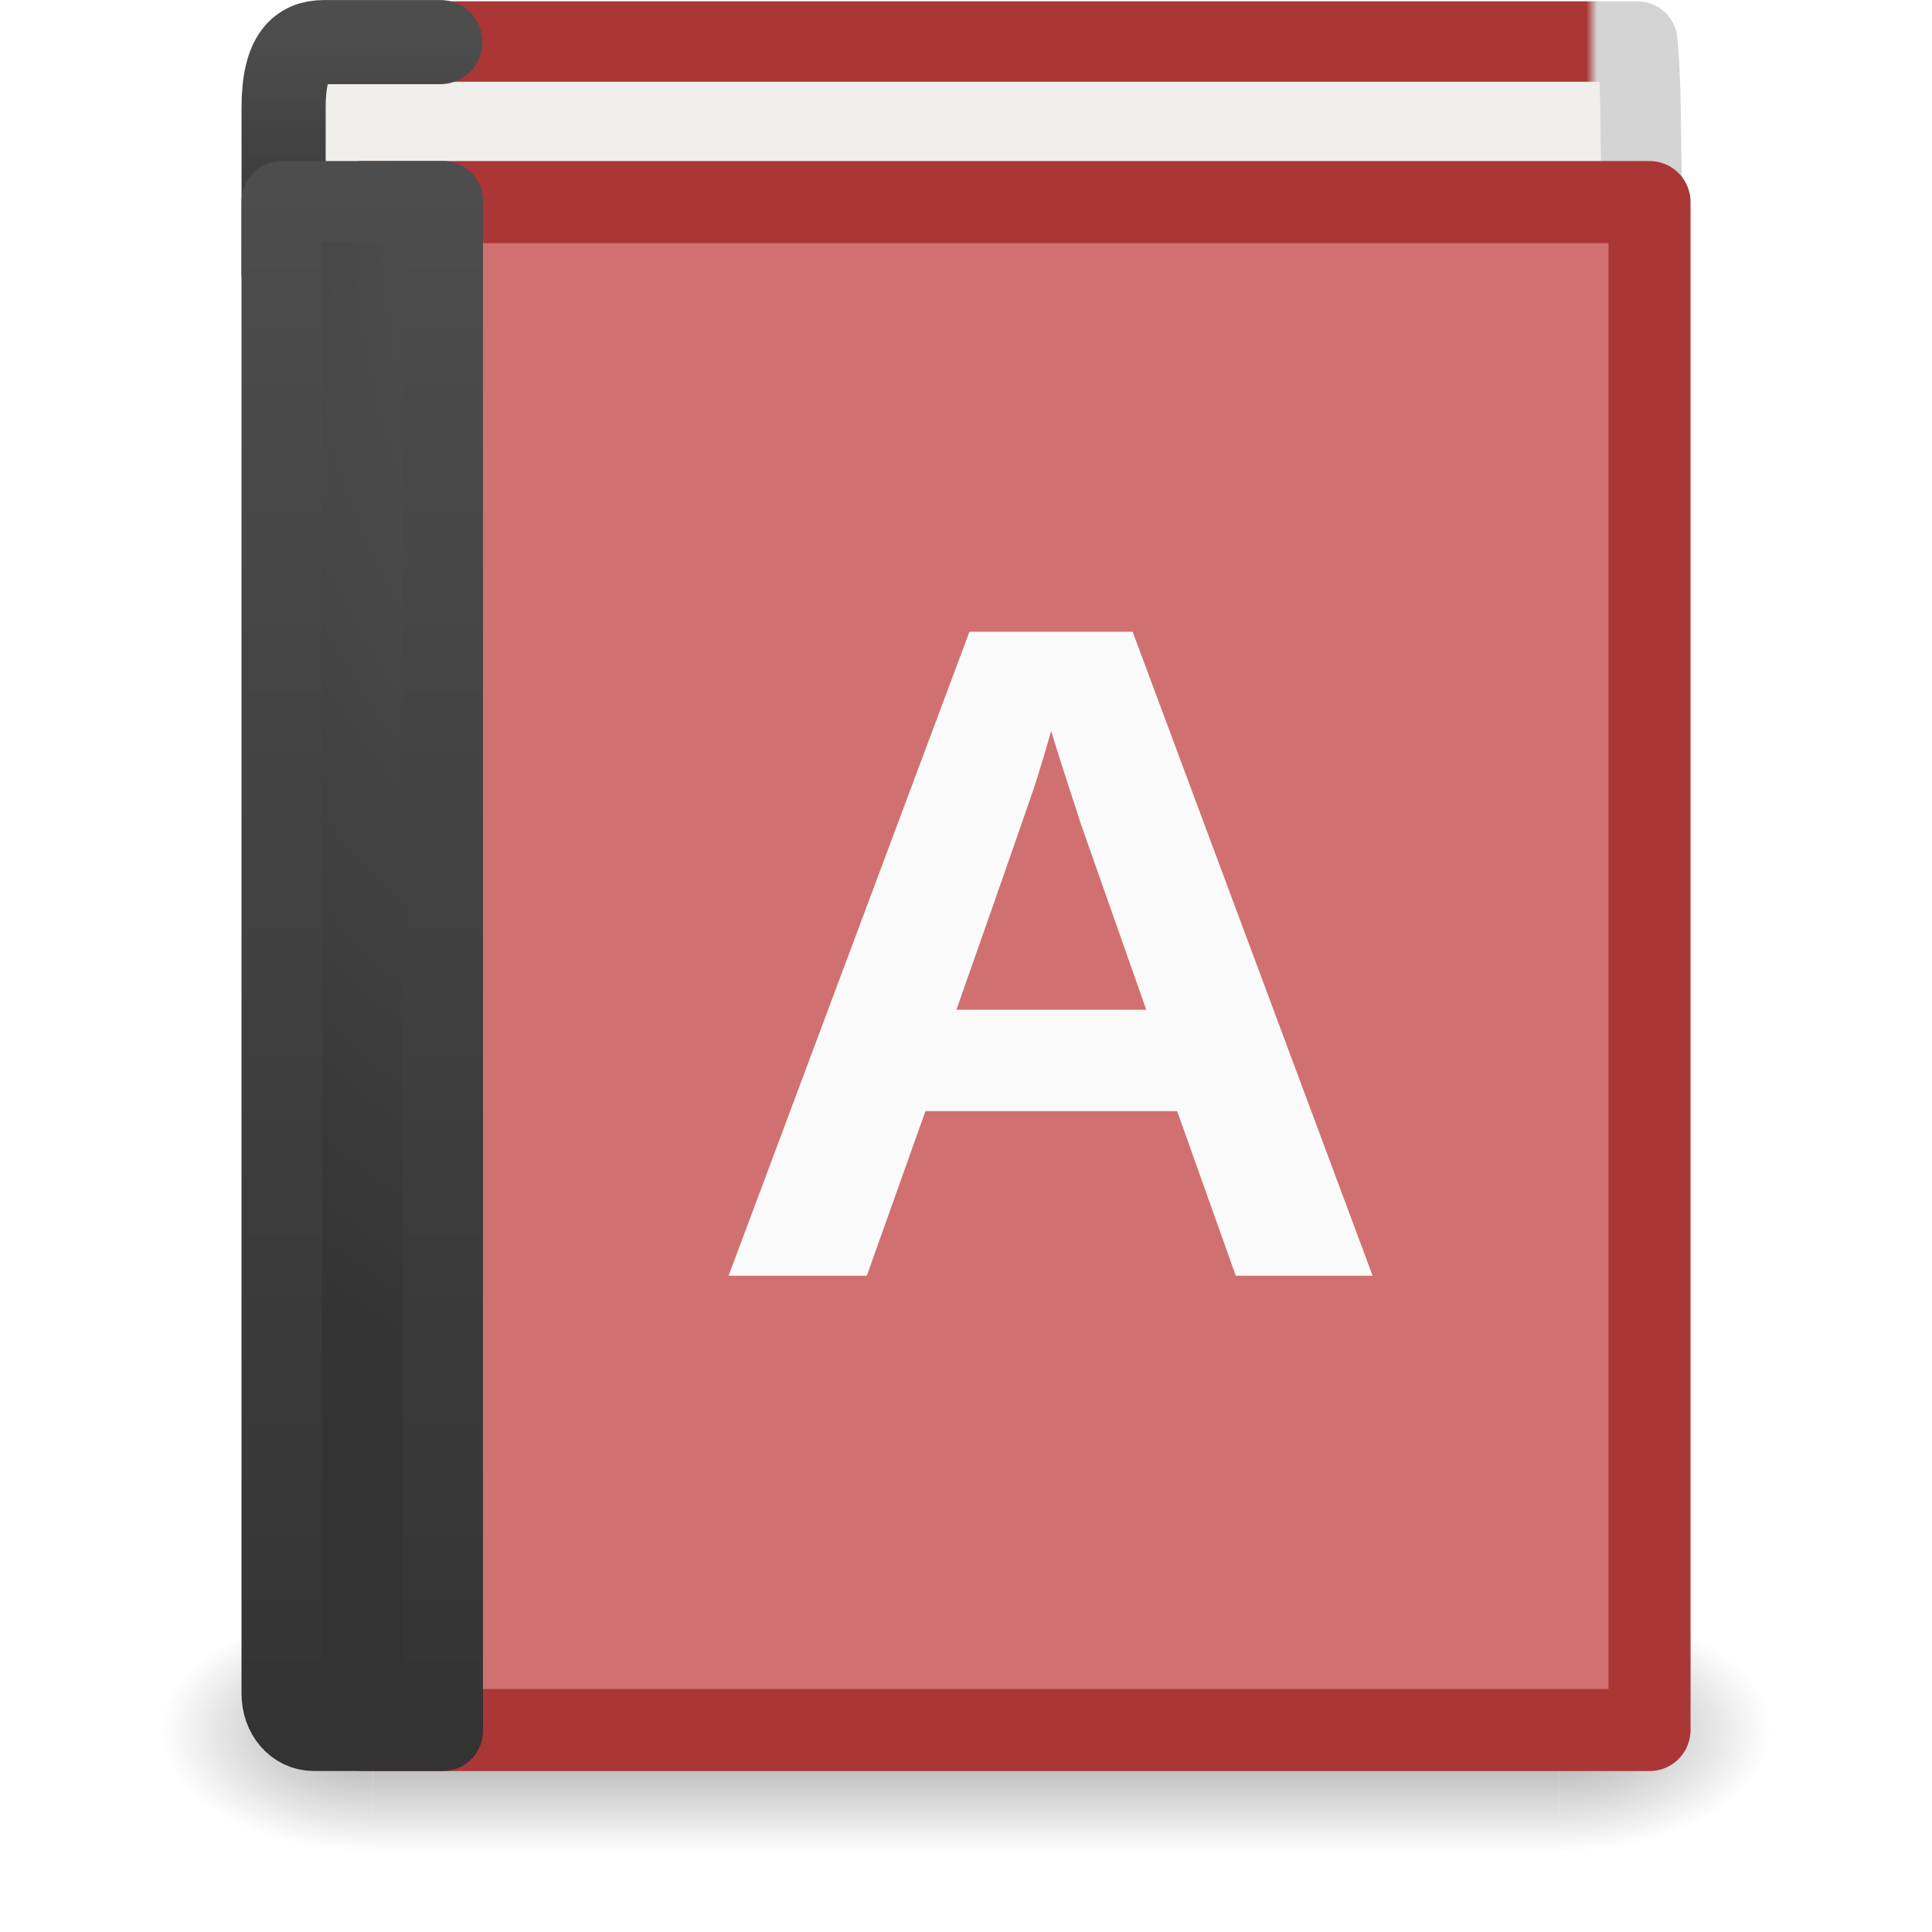
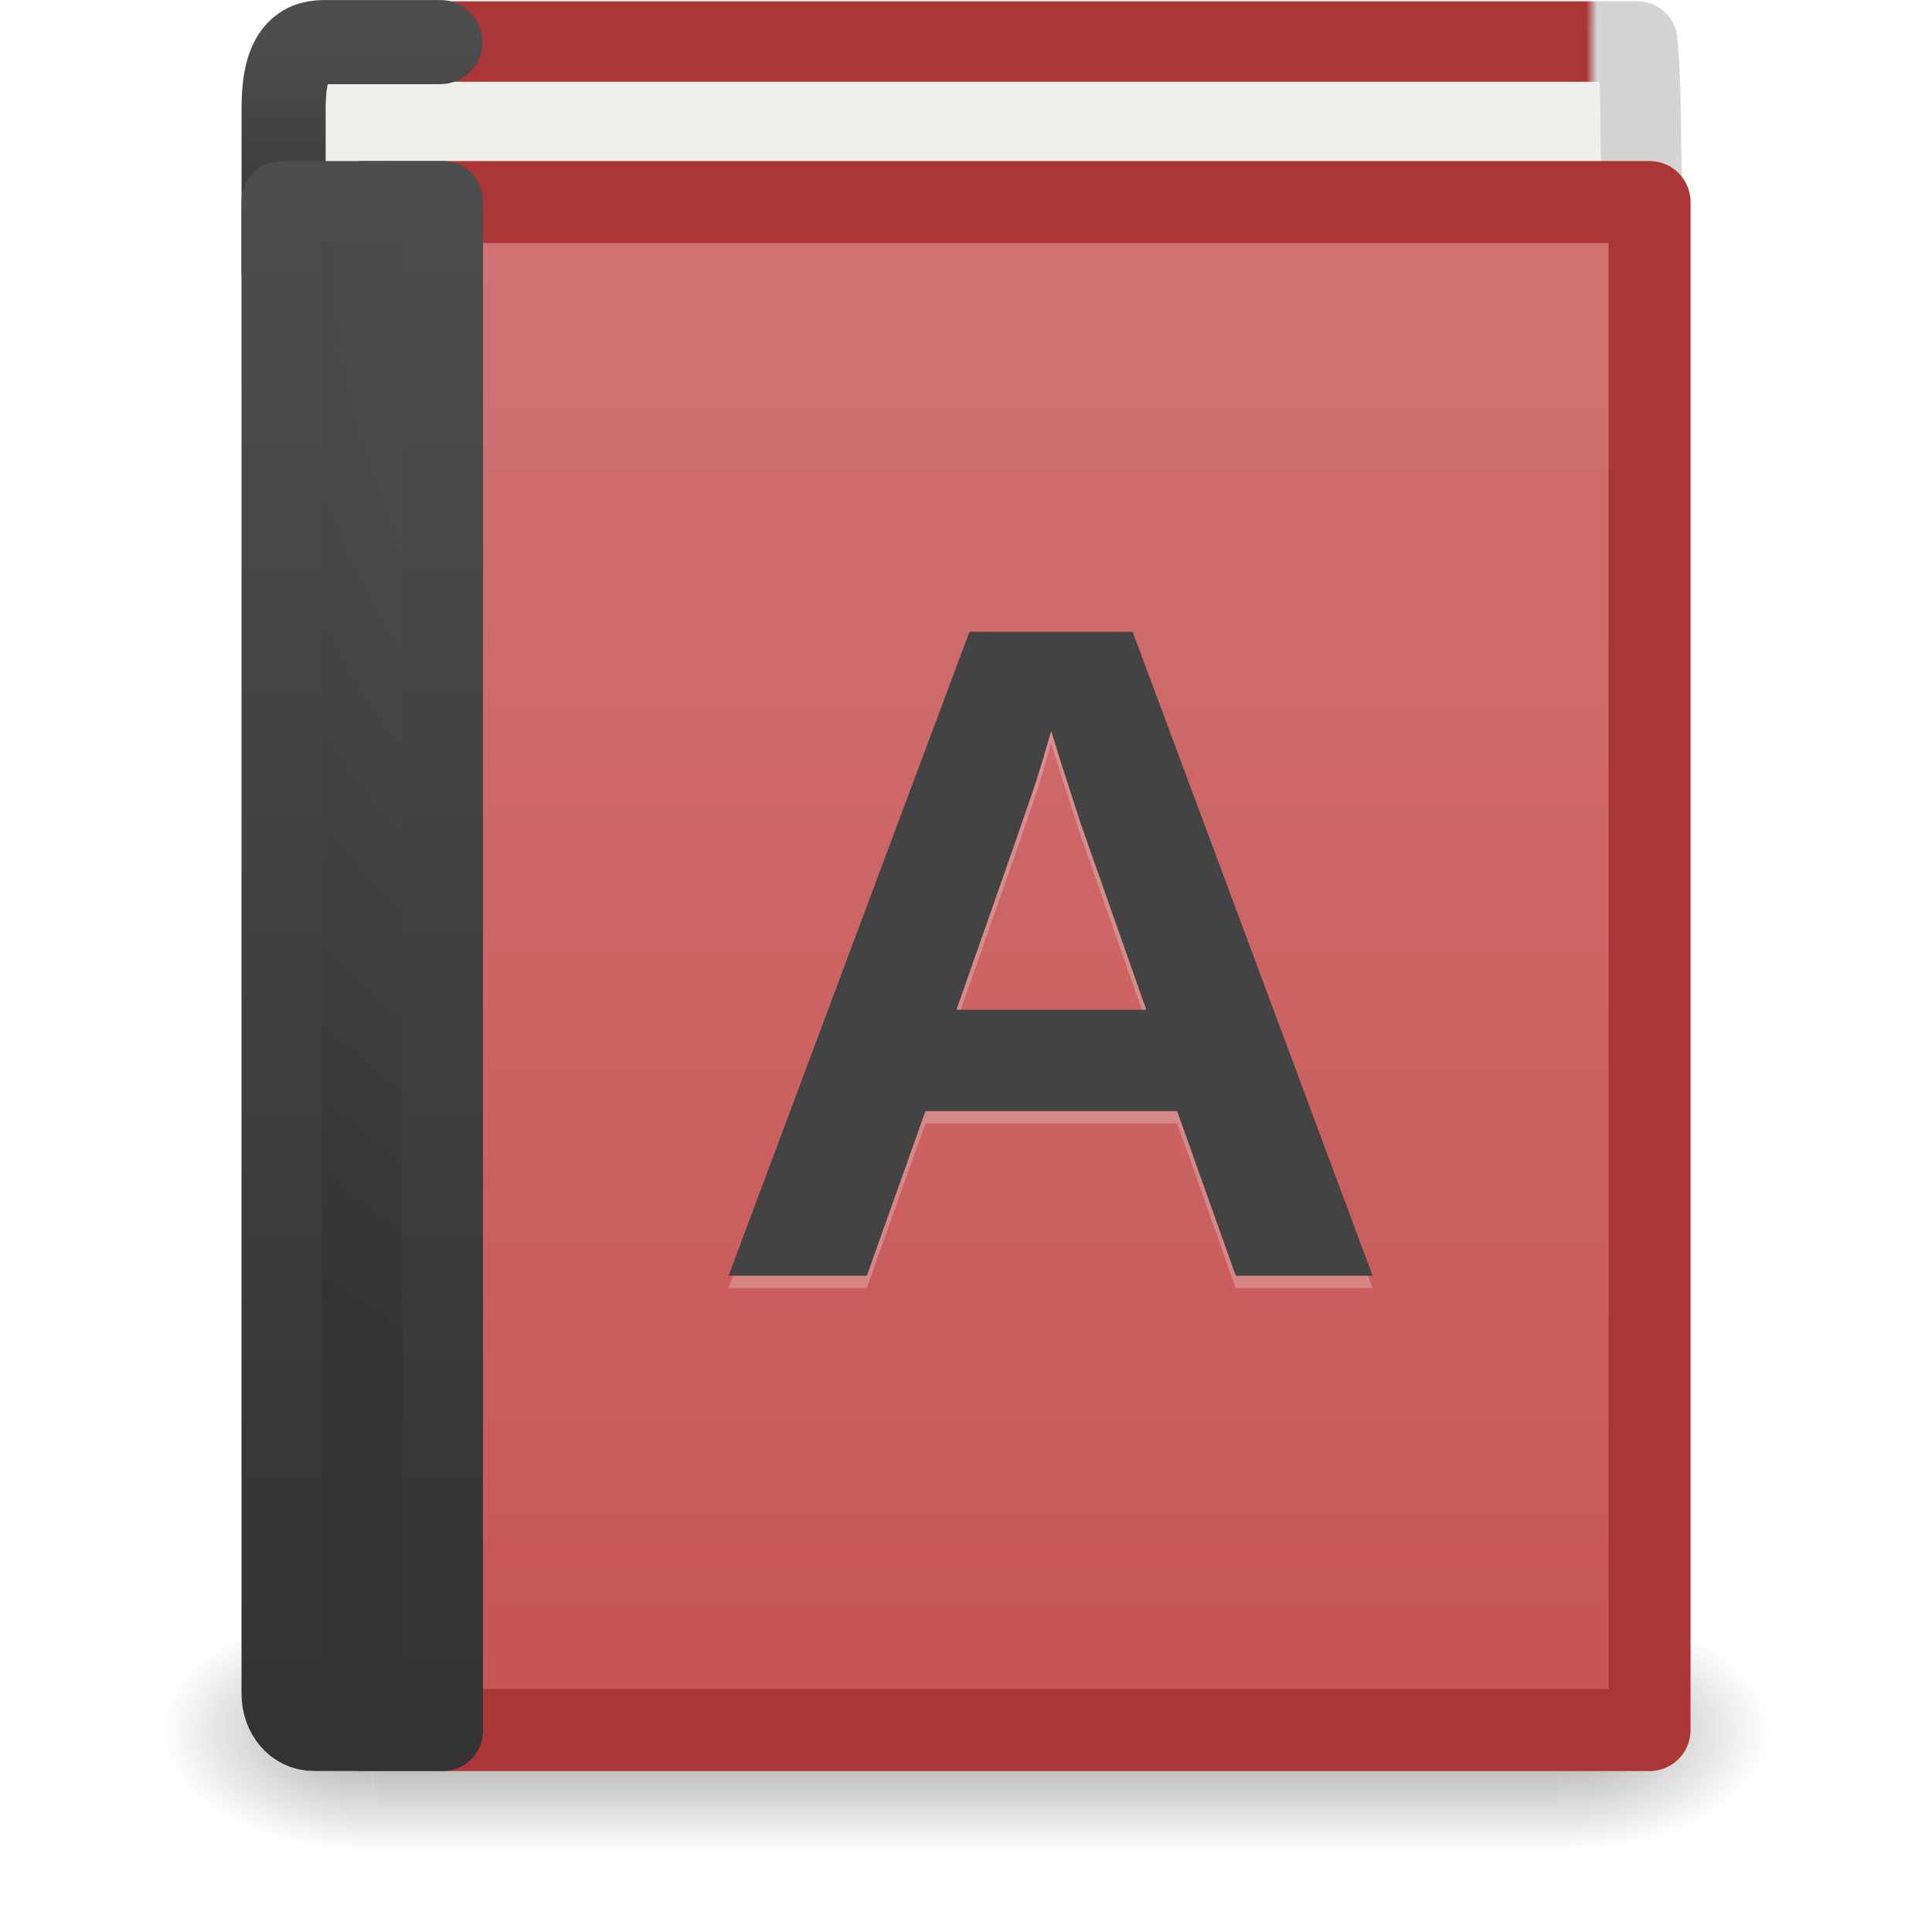
<svg xmlns="http://www.w3.org/2000/svg" xmlns:xlink="http://www.w3.org/1999/xlink" width="24" height="24" viewBox="0 0 24 24" id="svg2" version="1.1">
  <defs id="defs4">
+     <linearGradient id="linearGradient920">
+       <stop style="stop-color:#c75656;stop-opacity:1" offset="0" id="stop916" />
+       <stop style="stop-color:#d07070;stop-opacity:0.984" offset="1" id="stop918" />
+     </linearGradient>
    <linearGradient id="linearGradient4455">
      <stop id="stop4457" style="stop-color:#666666;stop-opacity:1" offset="0" />
      <stop id="stop4459" style="stop-color:#4f4f4f;stop-opacity:1" offset="0.262" />
      <stop id="stop4461" style="stop-color:#333333;stop-opacity:1" offset="0.705" />
      <stop id="stop4463" style="stop-color:#333333;stop-opacity:1" offset="1" />
    </linearGradient>
    <linearGradient id="linearGradient4449">
      <stop id="stop4451" style="stop-color:#333333;stop-opacity:1" offset="0" />
      <stop id="stop4453" style="stop-color:#4d4d4d;stop-opacity:1" offset="1" />
    </linearGradient>
    <linearGradient id="linearGradient4443">
      <stop id="stop4445" style="stop-color:#333333;stop-opacity:1" offset="0" />
      <stop id="stop4447" style="stop-color:#4d4d4d;stop-opacity:1" offset="1" />
    </linearGradient>
    <linearGradient id="linearGradient4226">
      <stop id="stop4228" style="stop-color:#f1efeb;stop-opacity:1" offset="0" />
      <stop id="stop4230" style="stop-color:#e1ddd2;stop-opacity:1" offset="1" />
    </linearGradient>
    <linearGradient id="linearGradient23419">
      <stop id="stop23421" style="stop-color:#000000;stop-opacity:1" offset="0" />
      <stop id="stop23423" style="stop-color:#000000;stop-opacity:0" offset="1" />
    </linearGradient>
    <linearGradient id="linearGradient4806-2-9">
      <stop id="stop4808-4-6" style="stop-color:#ffffff;stop-opacity:1" offset="0" />
      <stop id="stop4810-0-9" style="stop-color:#ffffff;stop-opacity:0.235" offset="0.424" />
      <stop id="stop4812-8-7" style="stop-color:#ffffff;stop-opacity:0.157" offset="0.821" />
      <stop id="stop4814-0-7" style="stop-color:#ffffff;stop-opacity:0.392" offset="1" />
    </linearGradient>
    <linearGradient xlink:href="#linearGradient4806-2-9" id="linearGradient7487" gradientUnits="userSpaceOnUse" gradientTransform="matrix(0.5306906,0,0,0.5306906,315.3446,662.793)" x1="71.204" y1="15.369" x2="71.204" y2="40.496" />
    <linearGradient xlink:href="#linearGradient4251" id="linearGradient7483" gradientUnits="userSpaceOnUse" gradientTransform="matrix(0.1875,0,0,0.1875,-740.5817,-382.5228)" x1="304" y1="98" x2="368" y2="210" />
    <linearGradient id="linearGradient4251">
      <stop id="stop4259" offset="0" style="stop-color:#cccccc;stop-opacity:1" />
      <stop style="stop-color:#f4f4f4;stop-opacity:1" offset="0.52" id="stop6460" />
      <stop style="stop-color:#c1c1c1;stop-opacity:1" offset="1" id="stop4183" />
    </linearGradient>
    <linearGradient xlink:href="#linearGradient4806-2-9" id="linearGradient7475" gradientUnits="userSpaceOnUse" gradientTransform="matrix(0.7756248,0,0,0.7756247,297.6662,655.9675)" x1="71.204" y1="15.369" x2="71.204" y2="40.496" />
    <linearGradient xlink:href="#linearGradient4140" id="linearGradient6964" gradientUnits="userSpaceOnUse" gradientTransform="matrix(0.2,0,0,0.2,286.4478,646.7817)" x1="288" y1="106" x2="384" y2="202" />
    <linearGradient id="linearGradient4140">
      <stop id="stop4142" offset="0" style="stop-color:#d7b217;stop-opacity:1" />
      <stop style="stop-color:#fff2b8;stop-opacity:1" offset="0.502" id="stop5784" />
      <stop id="stop4144" offset="1" style="stop-color:#d9b500;stop-opacity:1" />
    </linearGradient>
    <radialGradient r="10.625" fy="4.625" fx="62.625" cy="4.625" cx="62.625" gradientTransform="matrix(1.129412,0,0,0.2823525,282.9184,685.2758)" gradientUnits="userSpaceOnUse" id="radialGradient3090-9-3" xlink:href="#linearGradient23419" />
    <linearGradient gradientTransform="matrix(0.3909663,0,0,0.4700354,2.664748,1.442377)" gradientUnits="userSpaceOnUse" xlink:href="#linearGradient3195" id="linearGradient3063" y2="32.596" x2="24" y1="14.916" x1="24" />
    <linearGradient id="linearGradient3195">
      <stop offset="0" style="stop-color:#ffffff;stop-opacity:1" id="stop3197" />
      <stop offset="0.123" style="stop-color:#ffffff;stop-opacity:0.235" id="stop3199" />
      <stop offset="0.937" style="stop-color:#ffffff;stop-opacity:0.157" id="stop3201" />
      <stop offset="1" style="stop-color:#ffffff;stop-opacity:0.392" id="stop3203" />
    </linearGradient>
    <radialGradient gradientTransform="matrix(0,0.7455191,-0.6788126,0,18.7389,-1.181234)" gradientUnits="userSpaceOnUse" xlink:href="#linearGradient2867-449-88-871-390-598-476-591-434-148-57-177-641-289-620-227-114-444-680-744-8-7" id="radialGradient3066" fy="8.45" fx="10.904" r="20" cy="8.45" cx="10.904" />
    <linearGradient id="linearGradient2867-449-88-871-390-598-476-591-434-148-57-177-641-289-620-227-114-444-680-744-8-7">
      <stop offset="0" style="stop-color:#5f5f5f;stop-opacity:1" id="stop5430-8-6" />
      <stop offset="0.262" style="stop-color:#4f4f4f;stop-opacity:1" id="stop5432-3-5" />
      <stop offset="0.705" style="stop-color:#3b3b3b;stop-opacity:1" id="stop5434-1-6" />
      <stop offset="1" style="stop-color:#2b2b2b;stop-opacity:1" id="stop5436-8-9" />
    </linearGradient>
    <linearGradient gradientTransform="matrix(0.5369519,0,0,0.5302194,0.1161825,0.0296122)" gradientUnits="userSpaceOnUse" xlink:href="#linearGradient3707-319-631-407-324-616-674-812-821-107-178-392-400-6-7" id="linearGradient3068" y2="3.899" x2="24" y1="44" x1="24" />
    <linearGradient id="linearGradient3707-319-631-407-324-616-674-812-821-107-178-392-400-6-7">
      <stop offset="0" style="stop-color:#272727;stop-opacity:1" id="stop5440-4-4" />
      <stop offset="1" style="stop-color:#454545;stop-opacity:1" id="stop5442-3-5" />
    </linearGradient>
    <linearGradient gradientTransform="matrix(0.4054054,0,0,0.4594525,2.270271,0.9730153)" gradientUnits="userSpaceOnUse" xlink:href="#linearGradient3100" id="linearGradient3072" y2="43.758" x2="24.107" y1="4.431" x1="24" />
    <linearGradient id="linearGradient3100">
      <stop offset="0" style="stop-color:#ffffff;stop-opacity:1" id="stop3102" />
      <stop offset="0.062" style="stop-color:#ffffff;stop-opacity:0.235" id="stop3104" />
      <stop offset="0.933" style="stop-color:#ffffff;stop-opacity:0.157" id="stop3106" />
      <stop offset="1" style="stop-color:#ffffff;stop-opacity:0.392" id="stop3108" />
    </linearGradient>
    <radialGradient gradientTransform="matrix(0,1.138516,-0.9889027,-2.0975818e-8,19.65604,-5.750147)" gradientUnits="userSpaceOnUse" xlink:href="#linearGradient4455" id="radialGradient3075" fy="8.45" fx="7.496" r="20" cy="8.45" cx="7.496" />
    <linearGradient gradientTransform="matrix(0.4,0,0,0.4871721,1.7,0.3077403)" gradientUnits="userSpaceOnUse" xlink:href="#linearGradient4449" id="linearGradient3077" y2="3.899" x2="24" y1="44" x1="24" />
    <radialGradient gradientTransform="matrix(0,1.271158,-1.497281,0,22.45332,-28.79055)" gradientUnits="userSpaceOnUse" xlink:href="#linearGradient8967" id="radialGradient3080" fy="6.648" fx="24.502" r="17.498" cy="6.648" cx="24.502" />
    <linearGradient id="linearGradient8967">
      <stop offset="0" style="stop-color:#ff8c82;stop-opacity:1" id="stop8969" />
      <stop offset="1" style="stop-color:#c6262e;stop-opacity:1" id="stop8971" />
    </linearGradient>
    <linearGradient gradientTransform="matrix(0.329571,0,0,0.3414073,1.953728,0.8267556)" gradientUnits="userSpaceOnUse" xlink:href="#linearGradient3319" id="linearGradient3082" y2="61.482" x2="32.901" y1="4.648" x1="32.901" />
    <linearGradient id="linearGradient3319">
      <stop offset="0" style="stop-color:#ed5353;stop-opacity:1" id="stop3321" />
      <stop offset="1" style="stop-color:#c6262e;stop-opacity:1" id="stop3323" />
    </linearGradient>
    <linearGradient gradientTransform="matrix(0.4,0,0,0.5000033,0.9000221,1.249691)" gradientUnits="userSpaceOnUse" xlink:href="#linearGradient2346" id="linearGradient3085" y2="3" x2="10.654" y1="1" x1="10.654" />
    <linearGradient id="linearGradient2346">
      <stop offset="0" style="stop-color:#f1efeb;stop-opacity:1" id="stop2348" />
      <stop offset="1" style="stop-color:#e1ddd2;stop-opacity:1" id="stop2350" />
    </linearGradient>
    <linearGradient gradientTransform="matrix(0.3894149,0,0,0.07575434,1.770374,0.1818948)" gradientUnits="userSpaceOnUse" xlink:href="#linearGradient4443" id="linearGradient3087" y2="3.899" x2="24" y1="44" x1="24" />
    <linearGradient gradientTransform="matrix(0.5258947,0,0,1.016458,-0.2584514,-1.491949)" gradientUnits="userSpaceOnUse" xlink:href="#linearGradient4226" id="linearGradient3090" y2="4.497" x2="24.64" y1="3.381" x1="24.64" />
    <linearGradient gradientTransform="matrix(0.3748097,0,0,0.7374937,0.2402512,-0.02878131)" gradientUnits="userSpaceOnUse" xlink:href="#linearGradient3110" id="linearGradient3092" y2="0.065" x2="54.887" y1="0.065" x1="10.199" />
    <linearGradient id="linearGradient3110">
      <stop offset="0" style="stop-color:#aa3636;stop-opacity:1" id="stop3112" />
      <stop offset="0.934" style="stop-color:#aa3636;stop-opacity:1" id="stop3114" />
      <stop offset="0.942" style="stop-color:#d4d4d4;stop-opacity:1" id="stop3116" />
      <stop offset="1" style="stop-color:#d4d4d4;stop-opacity:1" id="stop3118" />
    </linearGradient>
    <radialGradient gradientTransform="matrix(2.003784,0,0,1.4,27.98813,-17.4)" gradientUnits="userSpaceOnUse" xlink:href="#linearGradient3688-166-749-49" id="radialGradient3082-993" fy="43.5" fx="4.993" r="2.5" cy="43.5" cx="4.993" />
    <linearGradient id="linearGradient3688-166-749-49">
      <stop offset="0" style="stop-color:#181818;stop-opacity:1" id="stop3079" />
      <stop offset="1" style="stop-color:#181818;stop-opacity:0" id="stop3081" />
    </linearGradient>
    <radialGradient gradientTransform="matrix(2.003784,0,0,1.4,-20.01187,-104.4)" gradientUnits="userSpaceOnUse" xlink:href="#linearGradient3688-166-749-49" id="radialGradient3084-992" fy="43.5" fx="4.993" r="2.5" cy="43.5" cx="4.993" />
    <linearGradient gradientUnits="userSpaceOnUse" xlink:href="#linearGradient3702-501-757-979" id="linearGradient3086-631" y2="39.999" x2="25.058" y1="47.028" x1="25.058" />
    <linearGradient id="linearGradient3702-501-757-979">
      <stop offset="0" style="stop-color:#181818;stop-opacity:0" id="stop3091" />
      <stop offset="0.5" style="stop-color:#181818;stop-opacity:1" id="stop3093" />
      <stop offset="1" style="stop-color:#181818;stop-opacity:0" id="stop3095" />
    </linearGradient>
    <linearGradient xlink:href="#linearGradient3707-319-631-407-324-616-674-812-821-107-178-392-400-6-7" id="linearGradient4714" x1="12.79" y1="17.016" x2="12.806" y2="9.145" gradientUnits="userSpaceOnUse" />
+     <linearGradient xlink:href="#linearGradient920" id="linearGradient922" x1="13" y1="21" x2="13" y2="3" gradientUnits="userSpaceOnUse" />
  </defs>
  <g transform="matrix(0.4999998,0,0,0.3333286,-1.999996e-7,7.333567)" id="g2036" style="display:inline">
    <g transform="matrix(1.052632,0,0,1.285713,-1.263158,-13.42854)" id="g3712" style="opacity:0.4">
      <rect width="5" height="7" x="38" y="40" id="rect2801" style="fill:url(#radialGradient3082-993);fill-opacity:1;stroke:none" />
      <rect width="5" height="7" x="-10" y="-47" transform="scale(-1,-1)" id="rect3696" style="fill:url(#radialGradient3084-992);fill-opacity:1;stroke:none" />
      <rect width="28" height="7" x="10" y="40" id="rect3700" style="fill:url(#linearGradient3086-631);fill-opacity:1;stroke:none" />
    </g>
  </g>
  <path d="M 20.483,3.198 C 20.328,2.219 20.425,1.449 20.339,0.516 l -15.824,0 0.093,2.961" id="path2723" style="display:inline;fill:#f1efeb;fill-opacity:1;stroke:url(#linearGradient3092);stroke-width:1;stroke-linecap:round;stroke-linejoin:round;stroke-miterlimit:0;stroke-dasharray:none;stroke-dashoffset:0;stroke-opacity:1" />
  <path d="m 5.47,3.477 -1.558,0 c -0.222,0 -0.389,-0.031 -0.389,-0.072 l 0,-2.065 c 0,-0.656 0.218,-0.817 0.503,-0.817 l 1.444,0" id="rect5505-21-3-9" style="color:#000000;display:inline;overflow:visible;visibility:visible;fill:#f1efeb;fill-opacity:1;fill-rule:nonzero;stroke:url(#linearGradient3087);stroke-width:1.045;stroke-linecap:round;stroke-linejoin:round;stroke-miterlimit:4;stroke-dasharray:none;stroke-dashoffset:0;stroke-opacity:1;marker:none;enable-background:accumulate" />
-   <rect width="15.981" height="18.981" x="4.51" y="2.51" id="rect2719" style="display:inline;fill:#d07070;fill-opacity:1;stroke:#aa3636;stroke-width:1.019;stroke-linecap:round;stroke-linejoin:round;stroke-miterlimit:0;stroke-dasharray:none;stroke-dashoffset:0;stroke-opacity:1" />
+   <rect width="15.981" height="18.981" x="4.51" y="2.51" id="rect2719" style="display:inline;fill:url(#linearGradient922);fill-opacity:1;stroke:#aa3636;stroke-width:1.019;stroke-linecap:round;stroke-linejoin:round;stroke-miterlimit:0;stroke-dasharray:none;stroke-dashoffset:0;stroke-opacity:1" />
  <path d="m 5.5,2.5 c 0,0 0,13.211 0,19 l -1.6,0 c -0.228,0 -0.4,-0.201 -0.4,-0.463 l 0,-18.536 z" id="rect5505-21-3" style="color:#000000;display:inline;overflow:visible;visibility:visible;fill:url(#radialGradient3075);fill-opacity:1;fill-rule:nonzero;stroke:url(#linearGradient3077);stroke-width:1;stroke-linecap:round;stroke-linejoin:round;stroke-miterlimit:4;stroke-dasharray:none;stroke-dashoffset:0;stroke-opacity:1;marker:none;enable-background:accumulate" />
-   <g style="font-style:normal;font-variant:normal;font-weight:bold;font-stretch:normal;font-size:7.5px;line-height:125%;font-family:sans-serif;-inkscape-font-specification:'sans-serif Bold';letter-spacing:0px;word-spacing:0px;fill:#fafafa;fill-opacity:1;stroke:none;stroke-width:1px;stroke-linecap:butt;stroke-linejoin:miter;stroke-opacity:1" id="text4687" transform="matrix(1.059939,0,0,1.033594,-0.4885999,-1.723528)">
-     <path d="m 14.944,17 -0.687,-1.978 -2.95,0 L 10.62,17 9,17 l 2.823,-7.74 1.912,0 L 16.548,17 14.944,17 Z m -2.164,-6.548 -0.033,0.121 q -0.055,0.198 -0.132,0.45 -0.077,0.253 -0.945,2.78 l 2.225,0 -0.764,-2.225 -0.236,-0.747 -0.115,-0.379 z" style="font-size:11.25px;fill:#fafafa;fill-opacity:1" id="path4692" />
+   <g style="font-style:normal;font-variant:normal;font-weight:bold;font-stretch:normal;font-size:7.5px;line-height:125%;font-family:sans-serif;-inkscape-font-specification:'sans-serif Bold';letter-spacing:0px;word-spacing:0px;fill:#fafafa;fill-opacity:0.258;stroke:none;stroke-width:1px;stroke-linecap:butt;stroke-linejoin:miter;stroke-opacity:1" id="text4687-3" transform="matrix(1.059939,0,0,1.033594,-0.4885999,-1.571093)">
+     <path d="M 14.944,17 14.257,15.022 H 11.307 L 10.62,17 H 9 l 2.823,-7.74 h 1.912 L 16.548,17 Z m -2.164,-6.548 -0.033,0.121 q -0.055,0.198 -0.132,0.45 -0.077,0.253 -0.945,2.78 h 2.225 l -0.764,-2.225 -0.236,-0.747 z" style="font-size:11.25px;fill:#fafafa;fill-opacity:0.258" id="path4692-6" />
+   </g>
+   <g style="font-style:normal;font-variant:normal;font-weight:bold;font-stretch:normal;font-size:7.5px;line-height:125%;font-family:sans-serif;-inkscape-font-specification:'sans-serif Bold';letter-spacing:0px;word-spacing:0px;fill:#434343;fill-opacity:1;stroke:none;stroke-width:1px;stroke-linecap:butt;stroke-linejoin:miter;stroke-opacity:1" id="text4687" transform="matrix(1.059939,0,0,1.033594,-0.4885999,-1.723528)">
+     <path d="m 14.944,17 -0.687,-1.978 -2.95,0 L 10.62,17 9,17 l 2.823,-7.74 1.912,0 L 16.548,17 14.944,17 Z m -2.164,-6.548 -0.033,0.121 q -0.055,0.198 -0.132,0.45 -0.077,0.253 -0.945,2.78 l 2.225,0 -0.764,-2.225 -0.236,-0.747 -0.115,-0.379 z" style="font-size:11.25px;fill:#434343;fill-opacity:1" id="path4692" />
  </g>
</svg>
